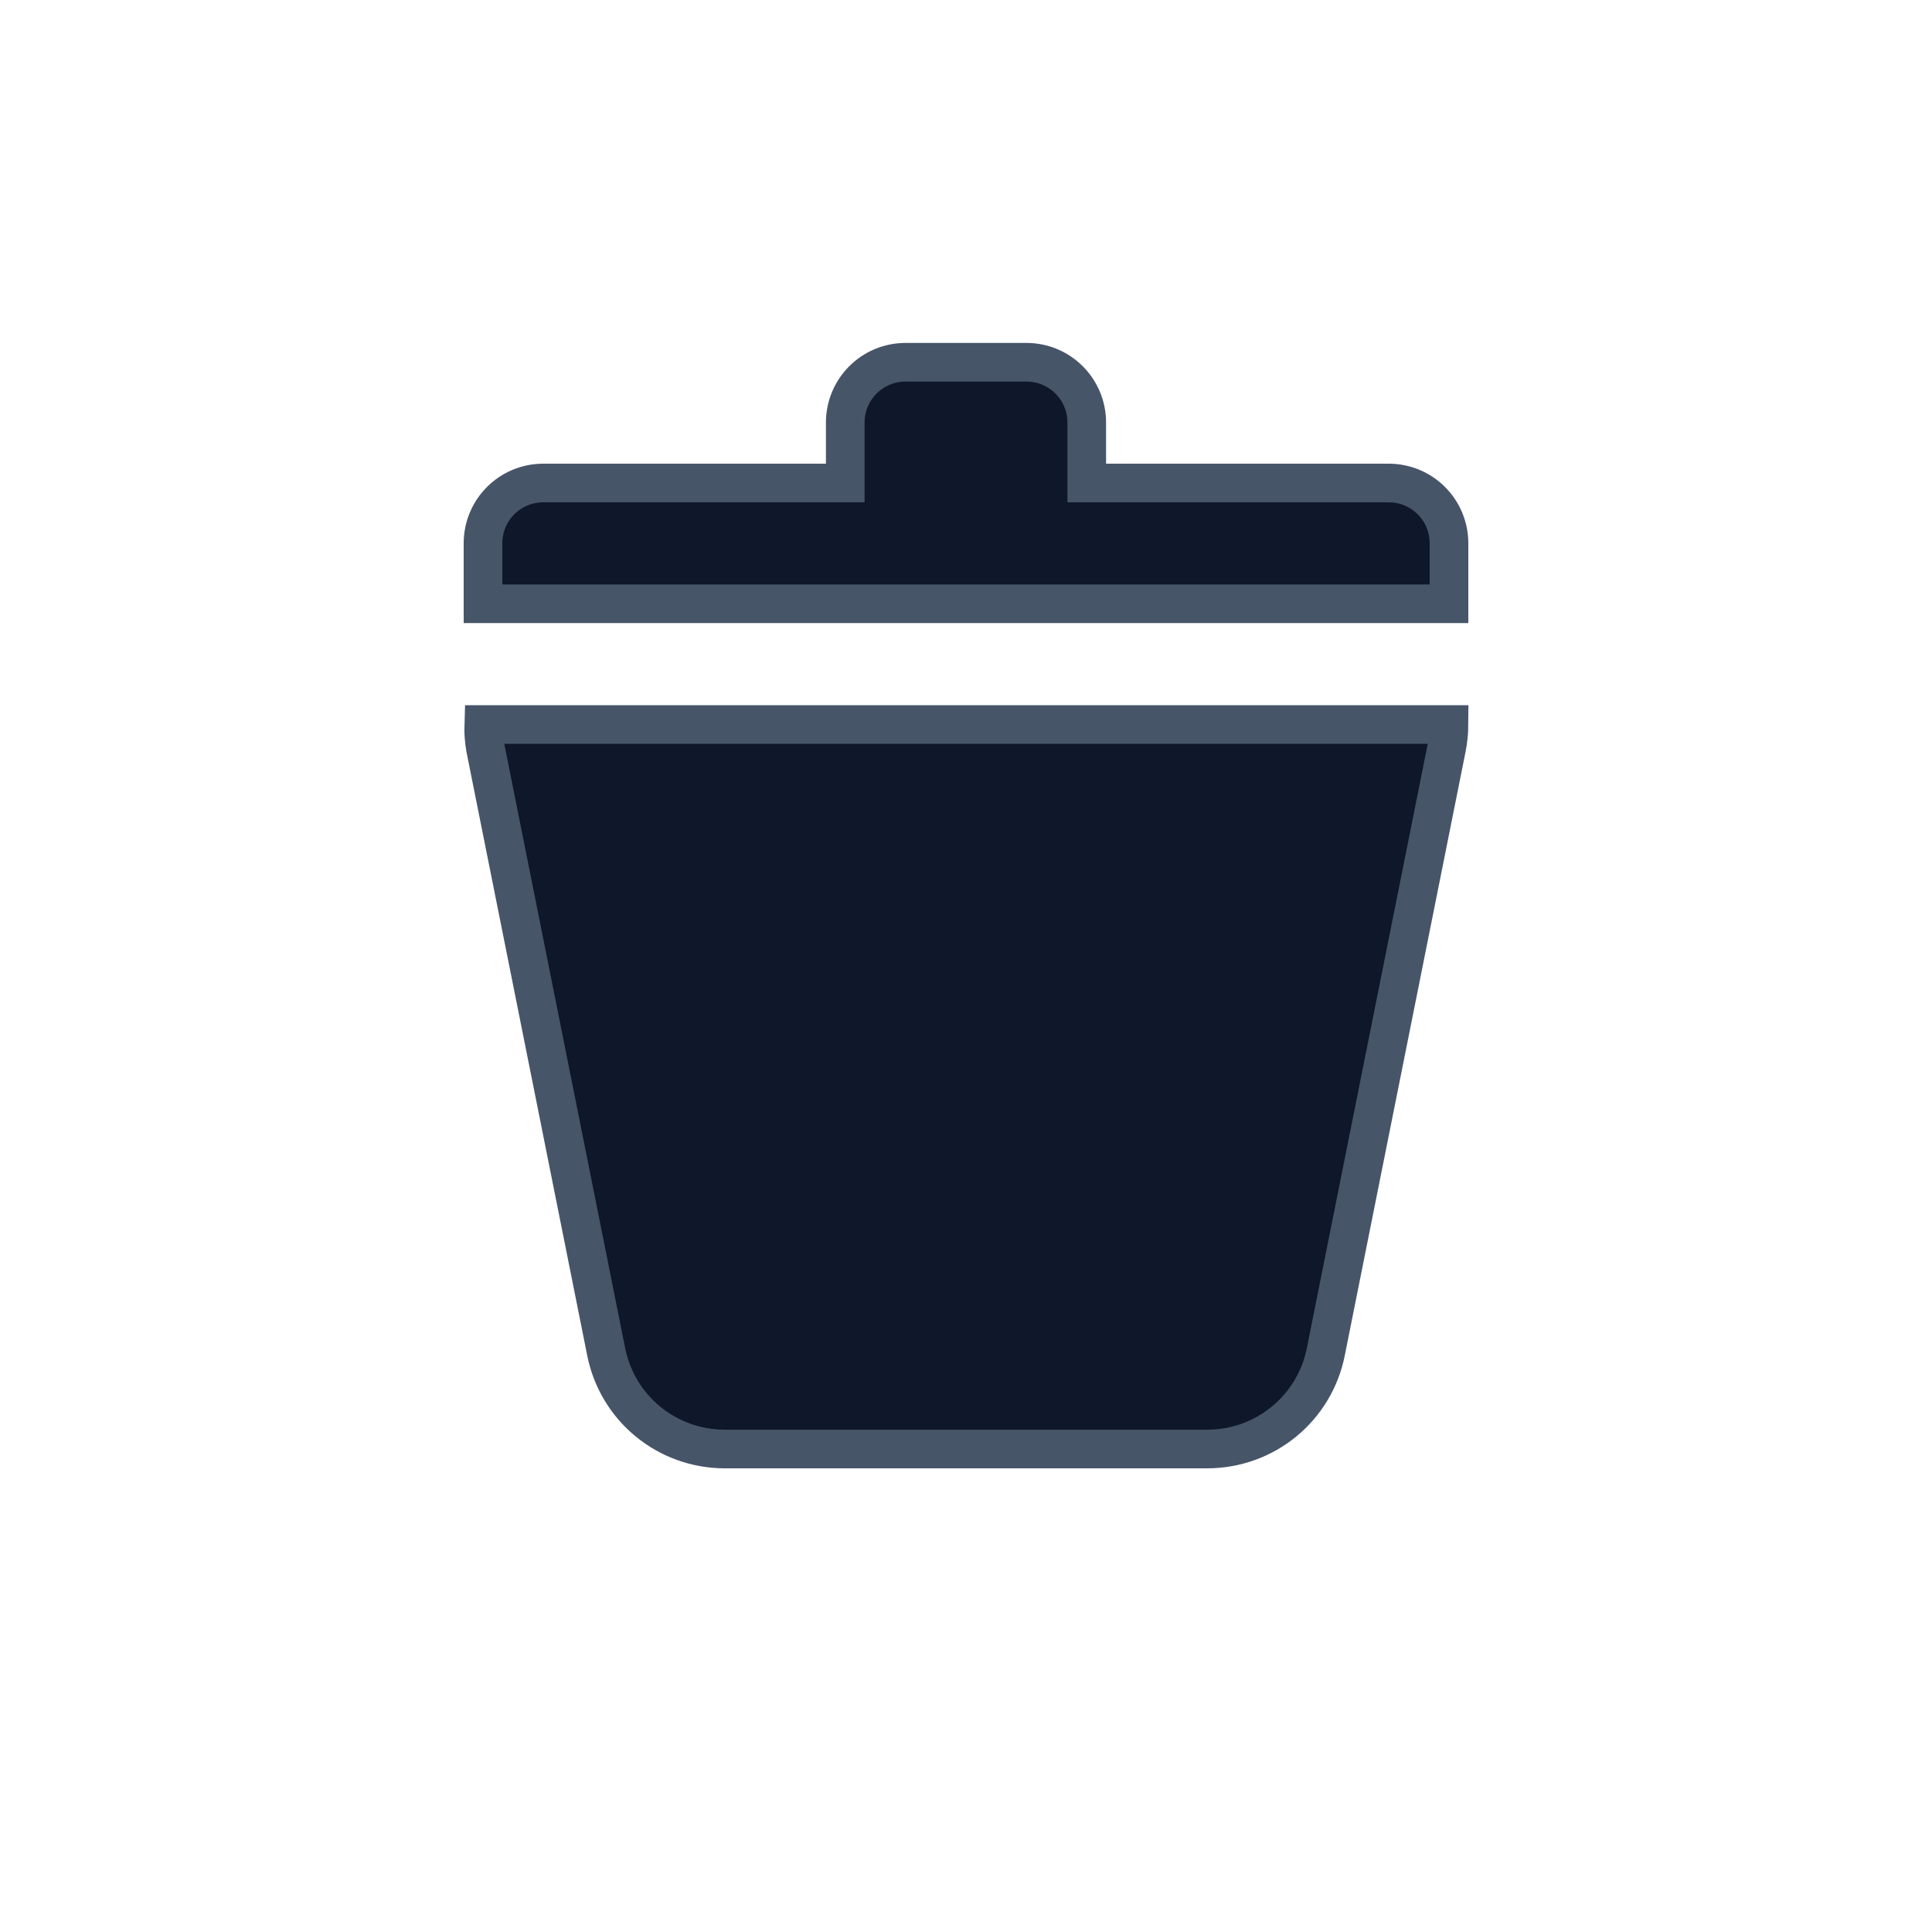
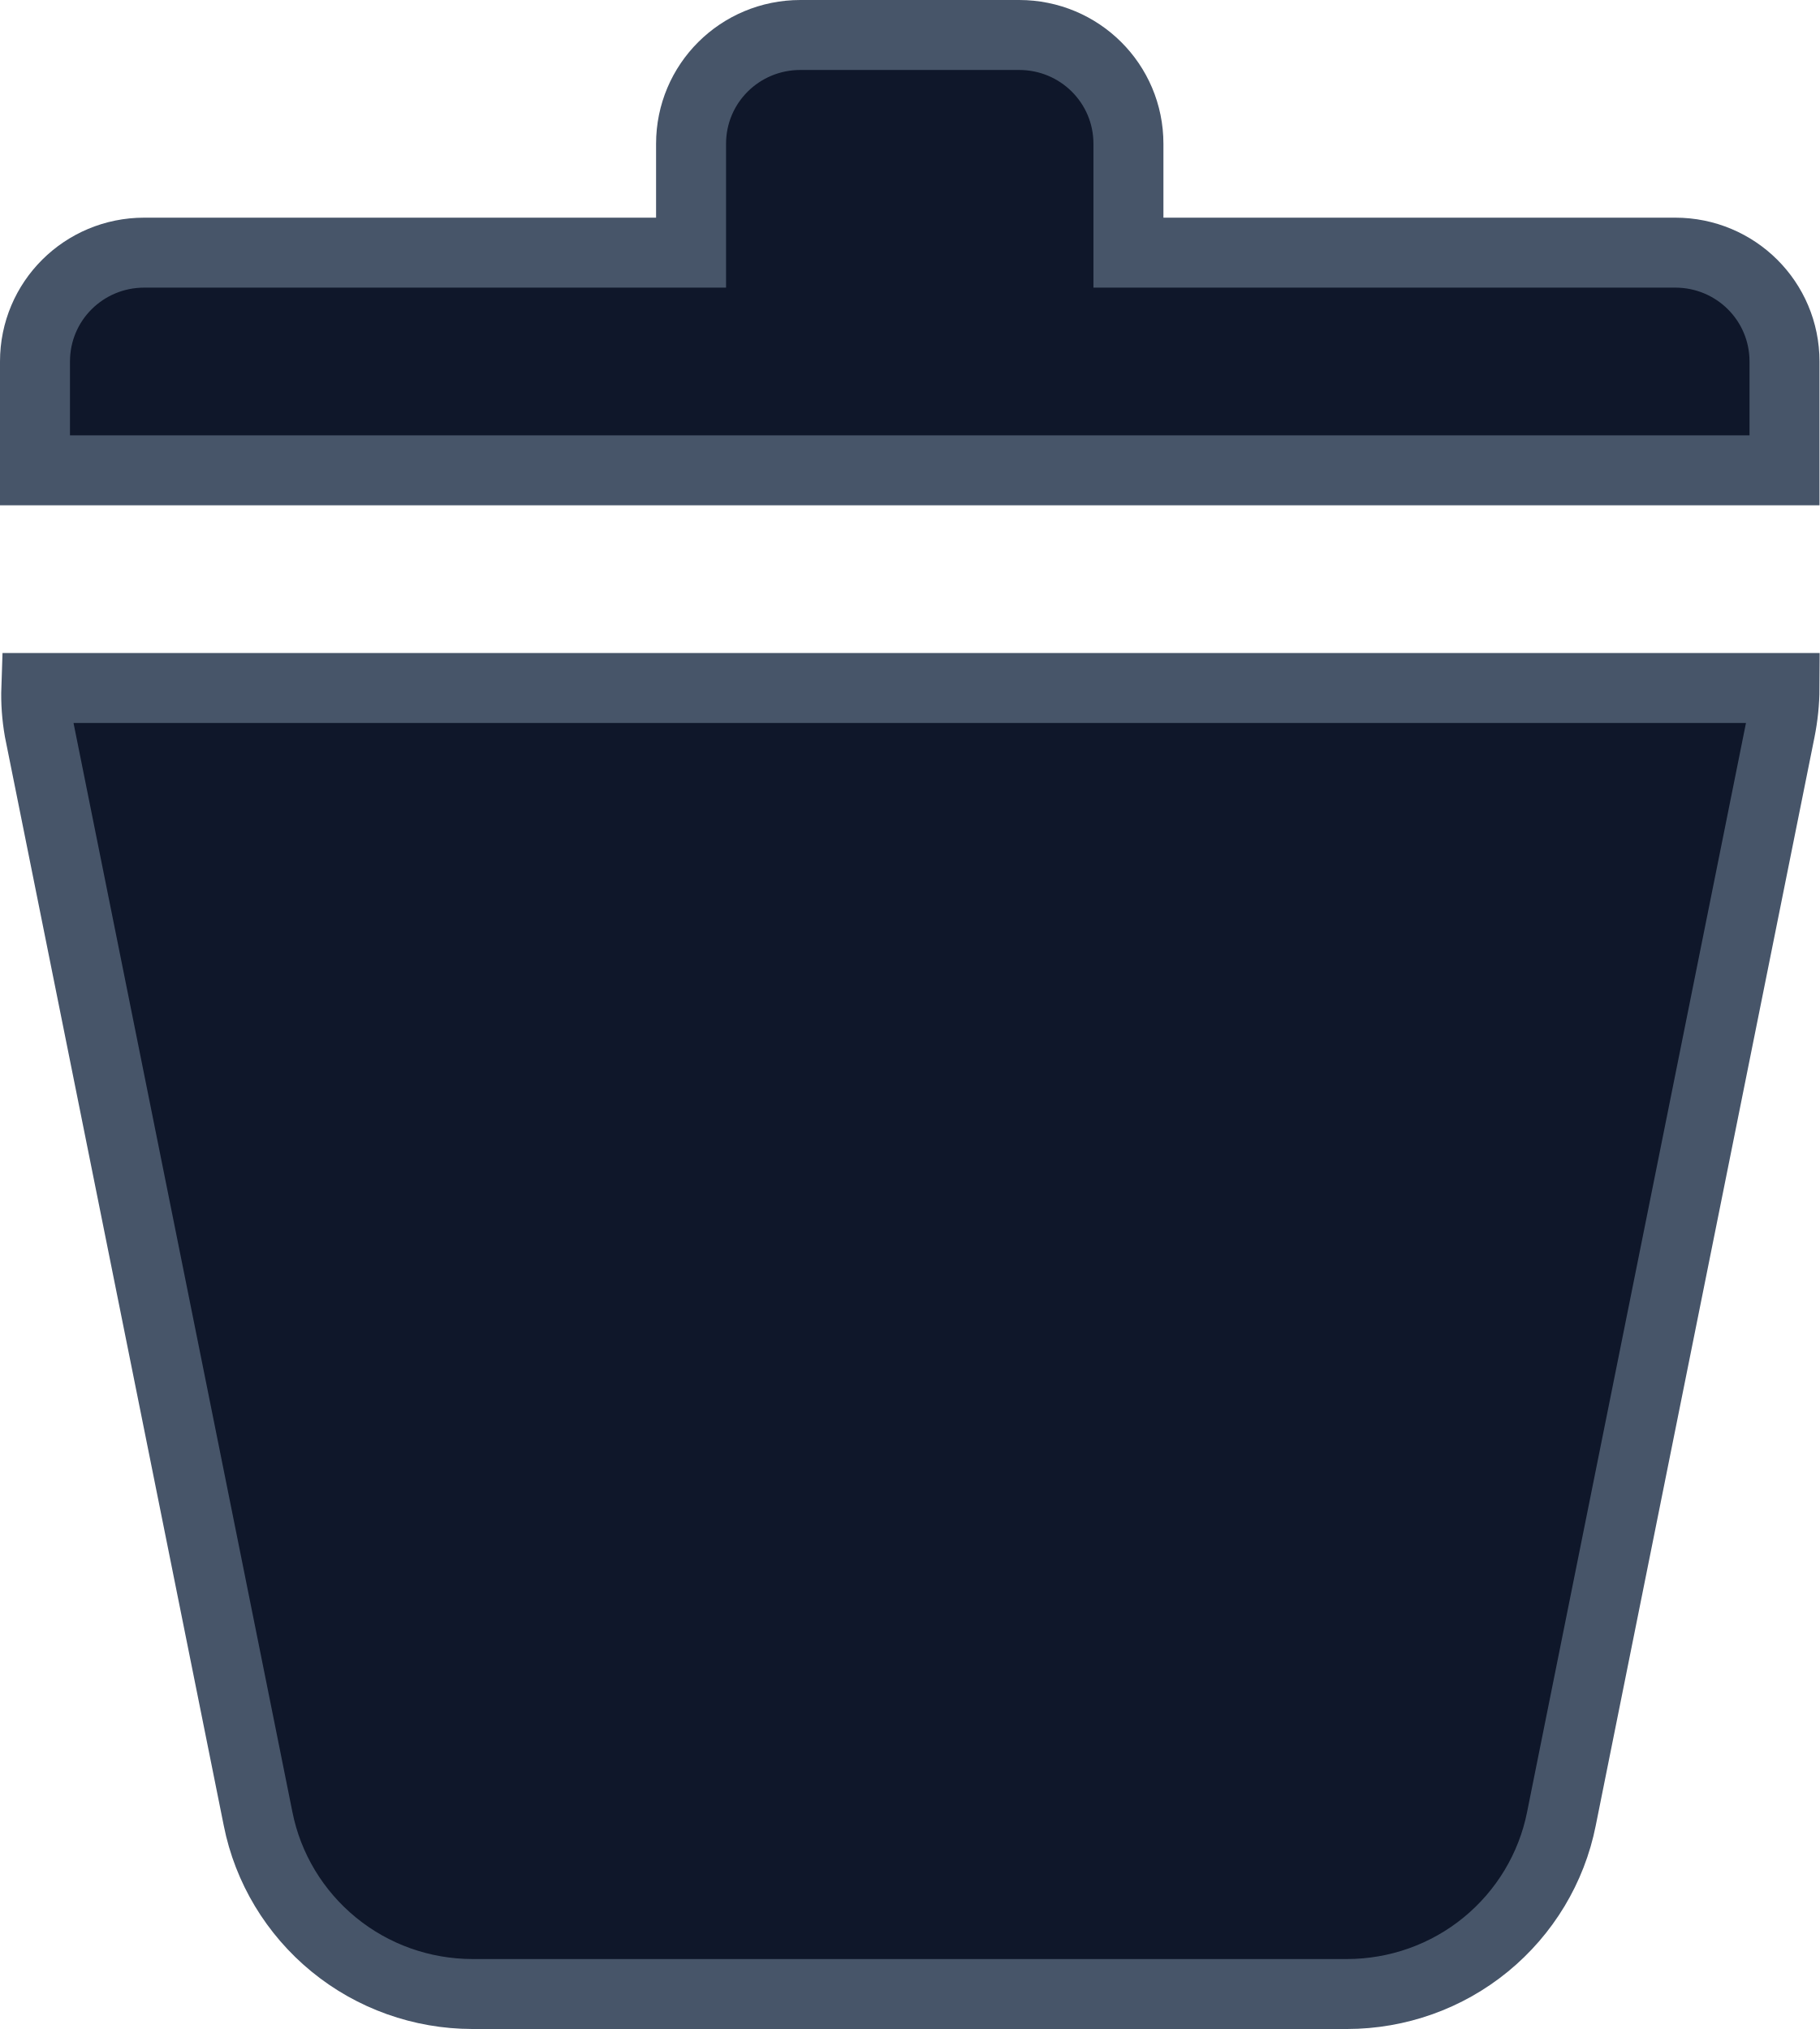
- <svg xmlns="http://www.w3.org/2000/svg" width="50" height="50" viewBox="0 0 50 50" fill="none">
-   <path d="M23.438 9.375C22.572 9.375 21.875 10.072 21.875 10.938V12.5H14.062C13.197 12.5 12.5 13.197 12.5 14.062V15.625H37.5V14.062C37.5 13.197 36.803 12.5 35.938 12.5H28.125V10.938C28.125 10.072 27.428 9.375 26.562 9.375H23.438ZM12.519 18.75C12.512 18.954 12.527 19.157 12.562 19.359L15.688 34.984C15.828 35.693 16.211 36.331 16.769 36.79C17.327 37.248 18.027 37.499 18.75 37.5H31.25C31.973 37.499 32.673 37.248 33.231 36.79C33.789 36.331 34.172 35.693 34.312 34.984L37.438 19.359C37.478 19.159 37.499 18.955 37.5 18.75H12.519Z" fill="#0F172A" stroke="#475569" />
+ <svg xmlns="http://www.w3.org/2000/svg" width="26" height="29" viewBox="0 0 26 29" fill="none">
+   <path d="M11.438 0.5C10.572 0.5 9.875 1.194 9.875 2.056V3.611H2.062C1.197 3.611 0.5 4.305 0.5 5.167V6.722H25.5V5.167C25.5 4.305 24.803 3.611 23.938 3.611H16.125V2.056C16.125 1.194 15.428 0.5 14.562 0.5H11.438ZM0.519 9.833C0.512 10.037 0.527 10.239 0.562 10.44L3.688 25.996C3.828 26.701 4.211 27.336 4.769 27.793C5.327 28.25 6.027 28.499 6.75 28.5H19.25C19.973 28.499 20.673 28.25 21.231 27.793C21.789 27.336 22.172 26.701 22.312 25.996L25.438 10.44C25.478 10.24 25.499 10.037 25.5 9.833H0.519Z" fill="#0F172A" stroke="#475569" />
</svg>
